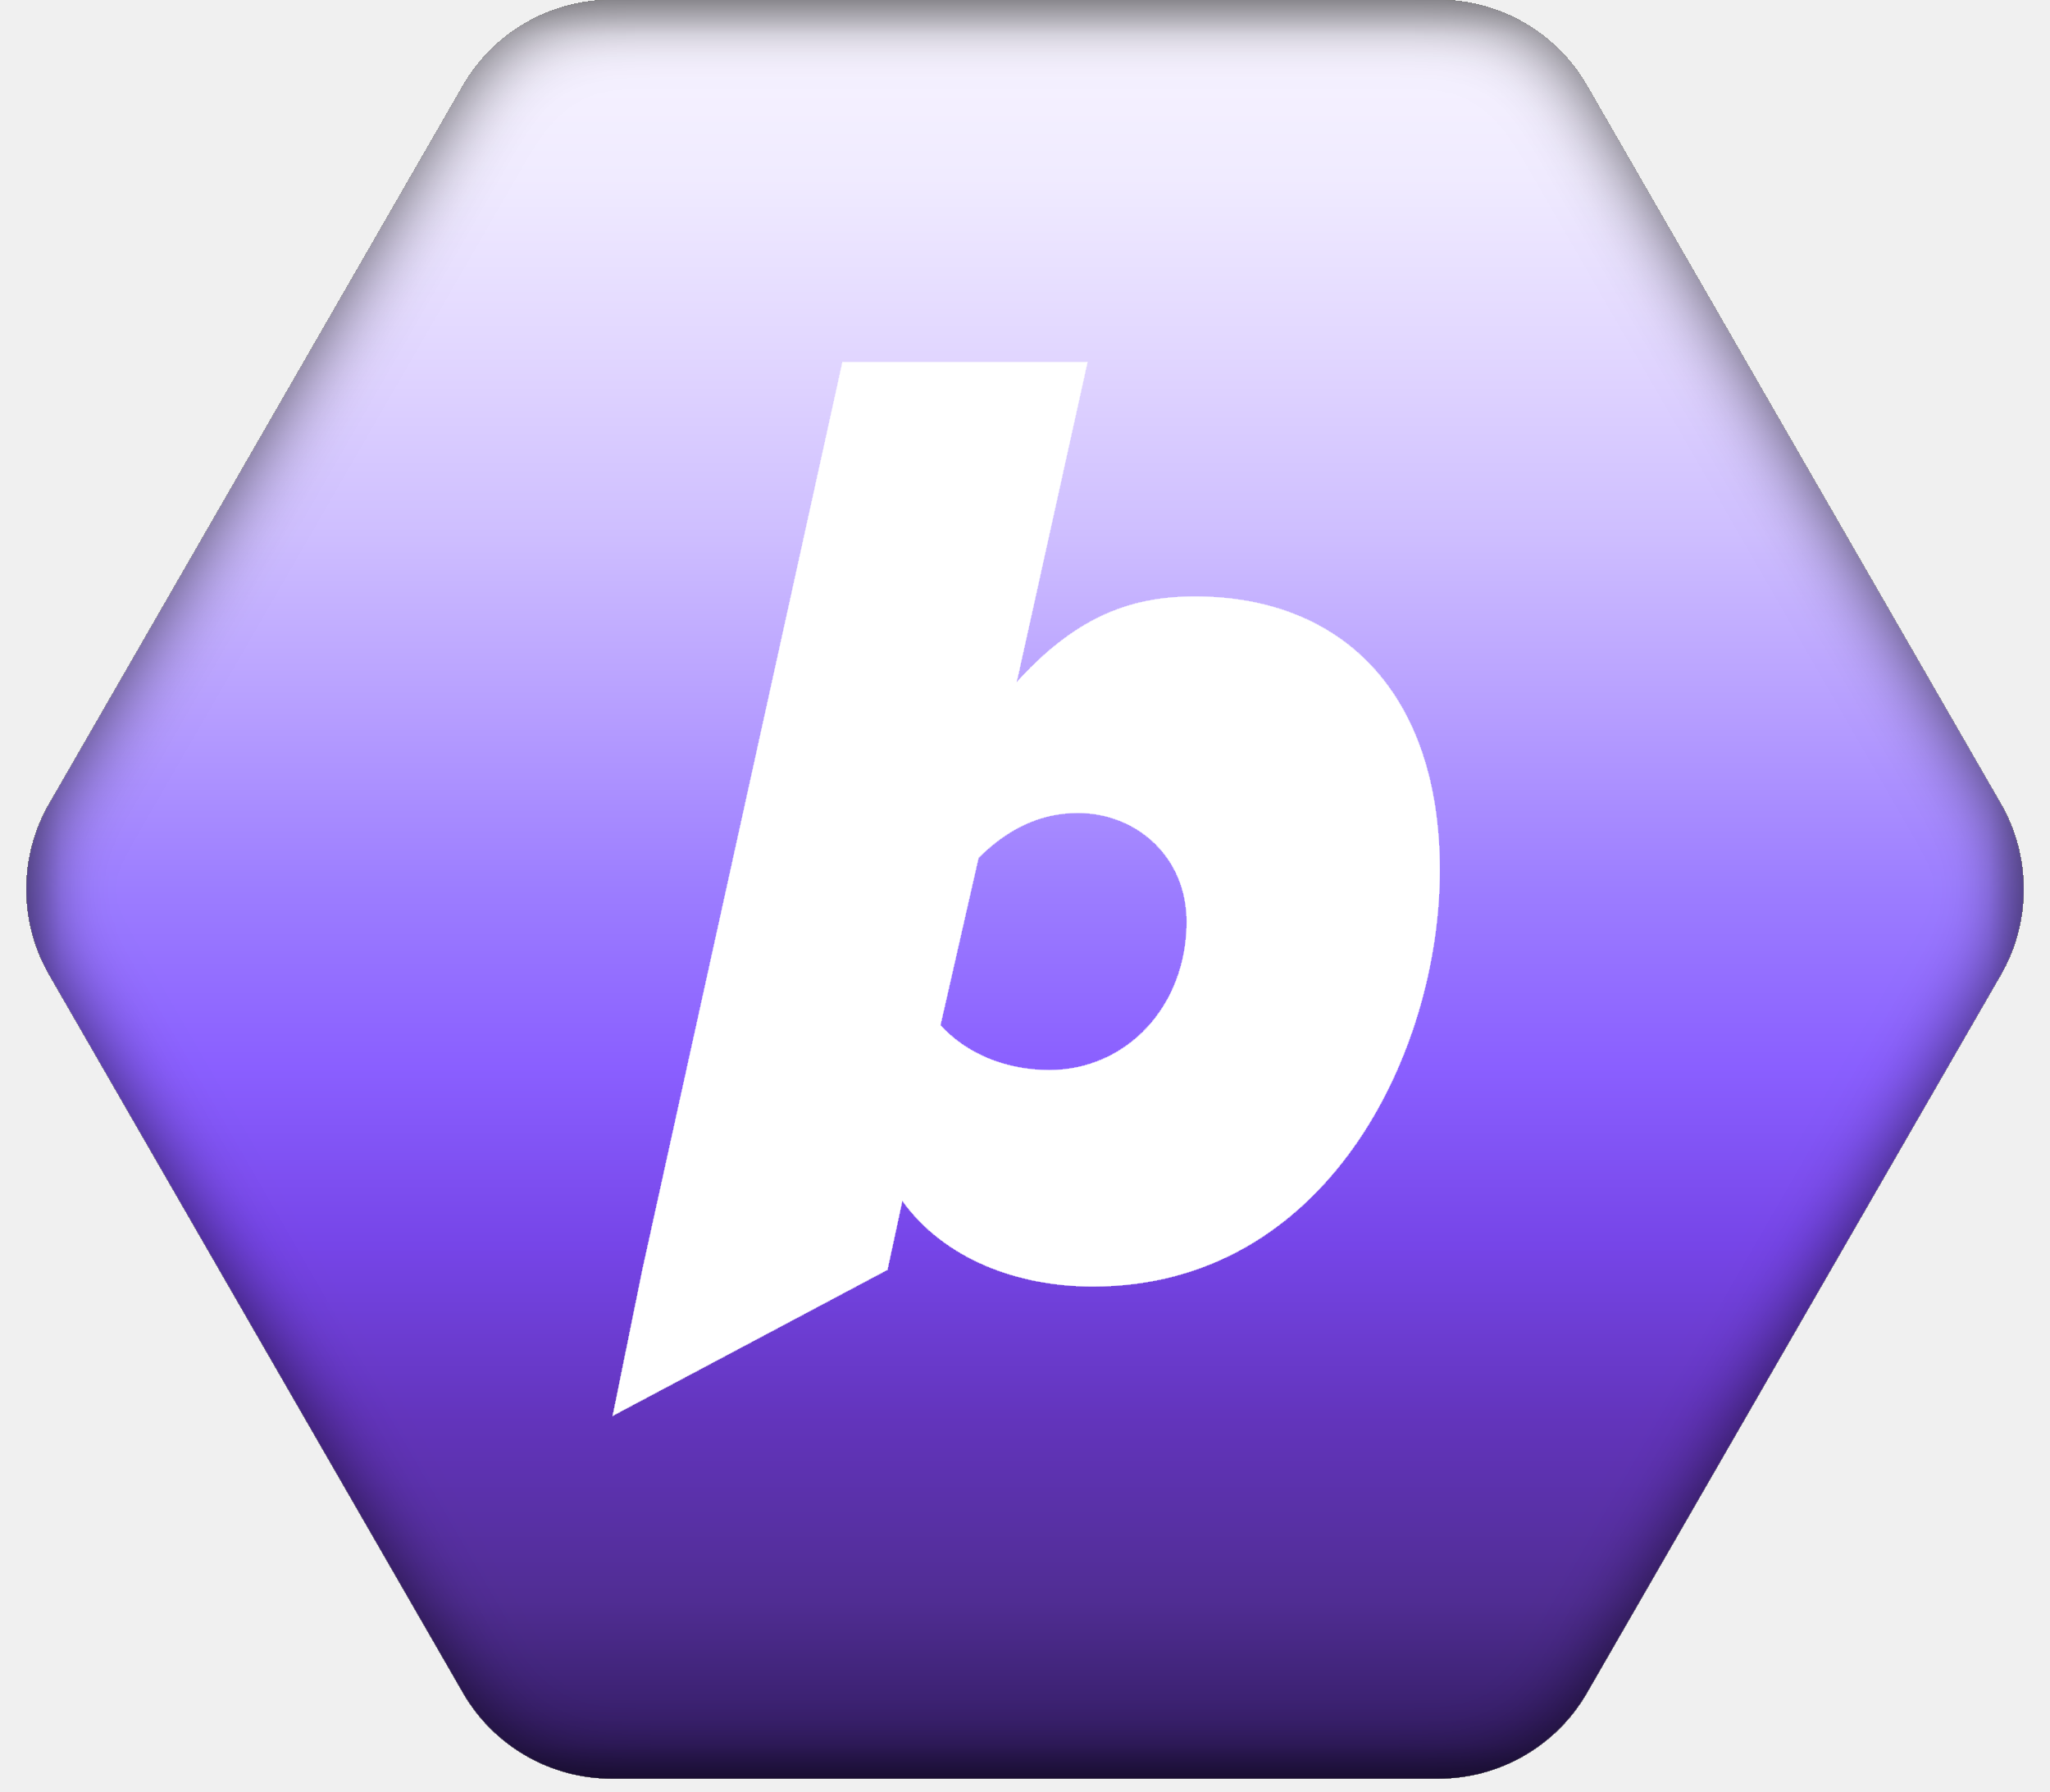
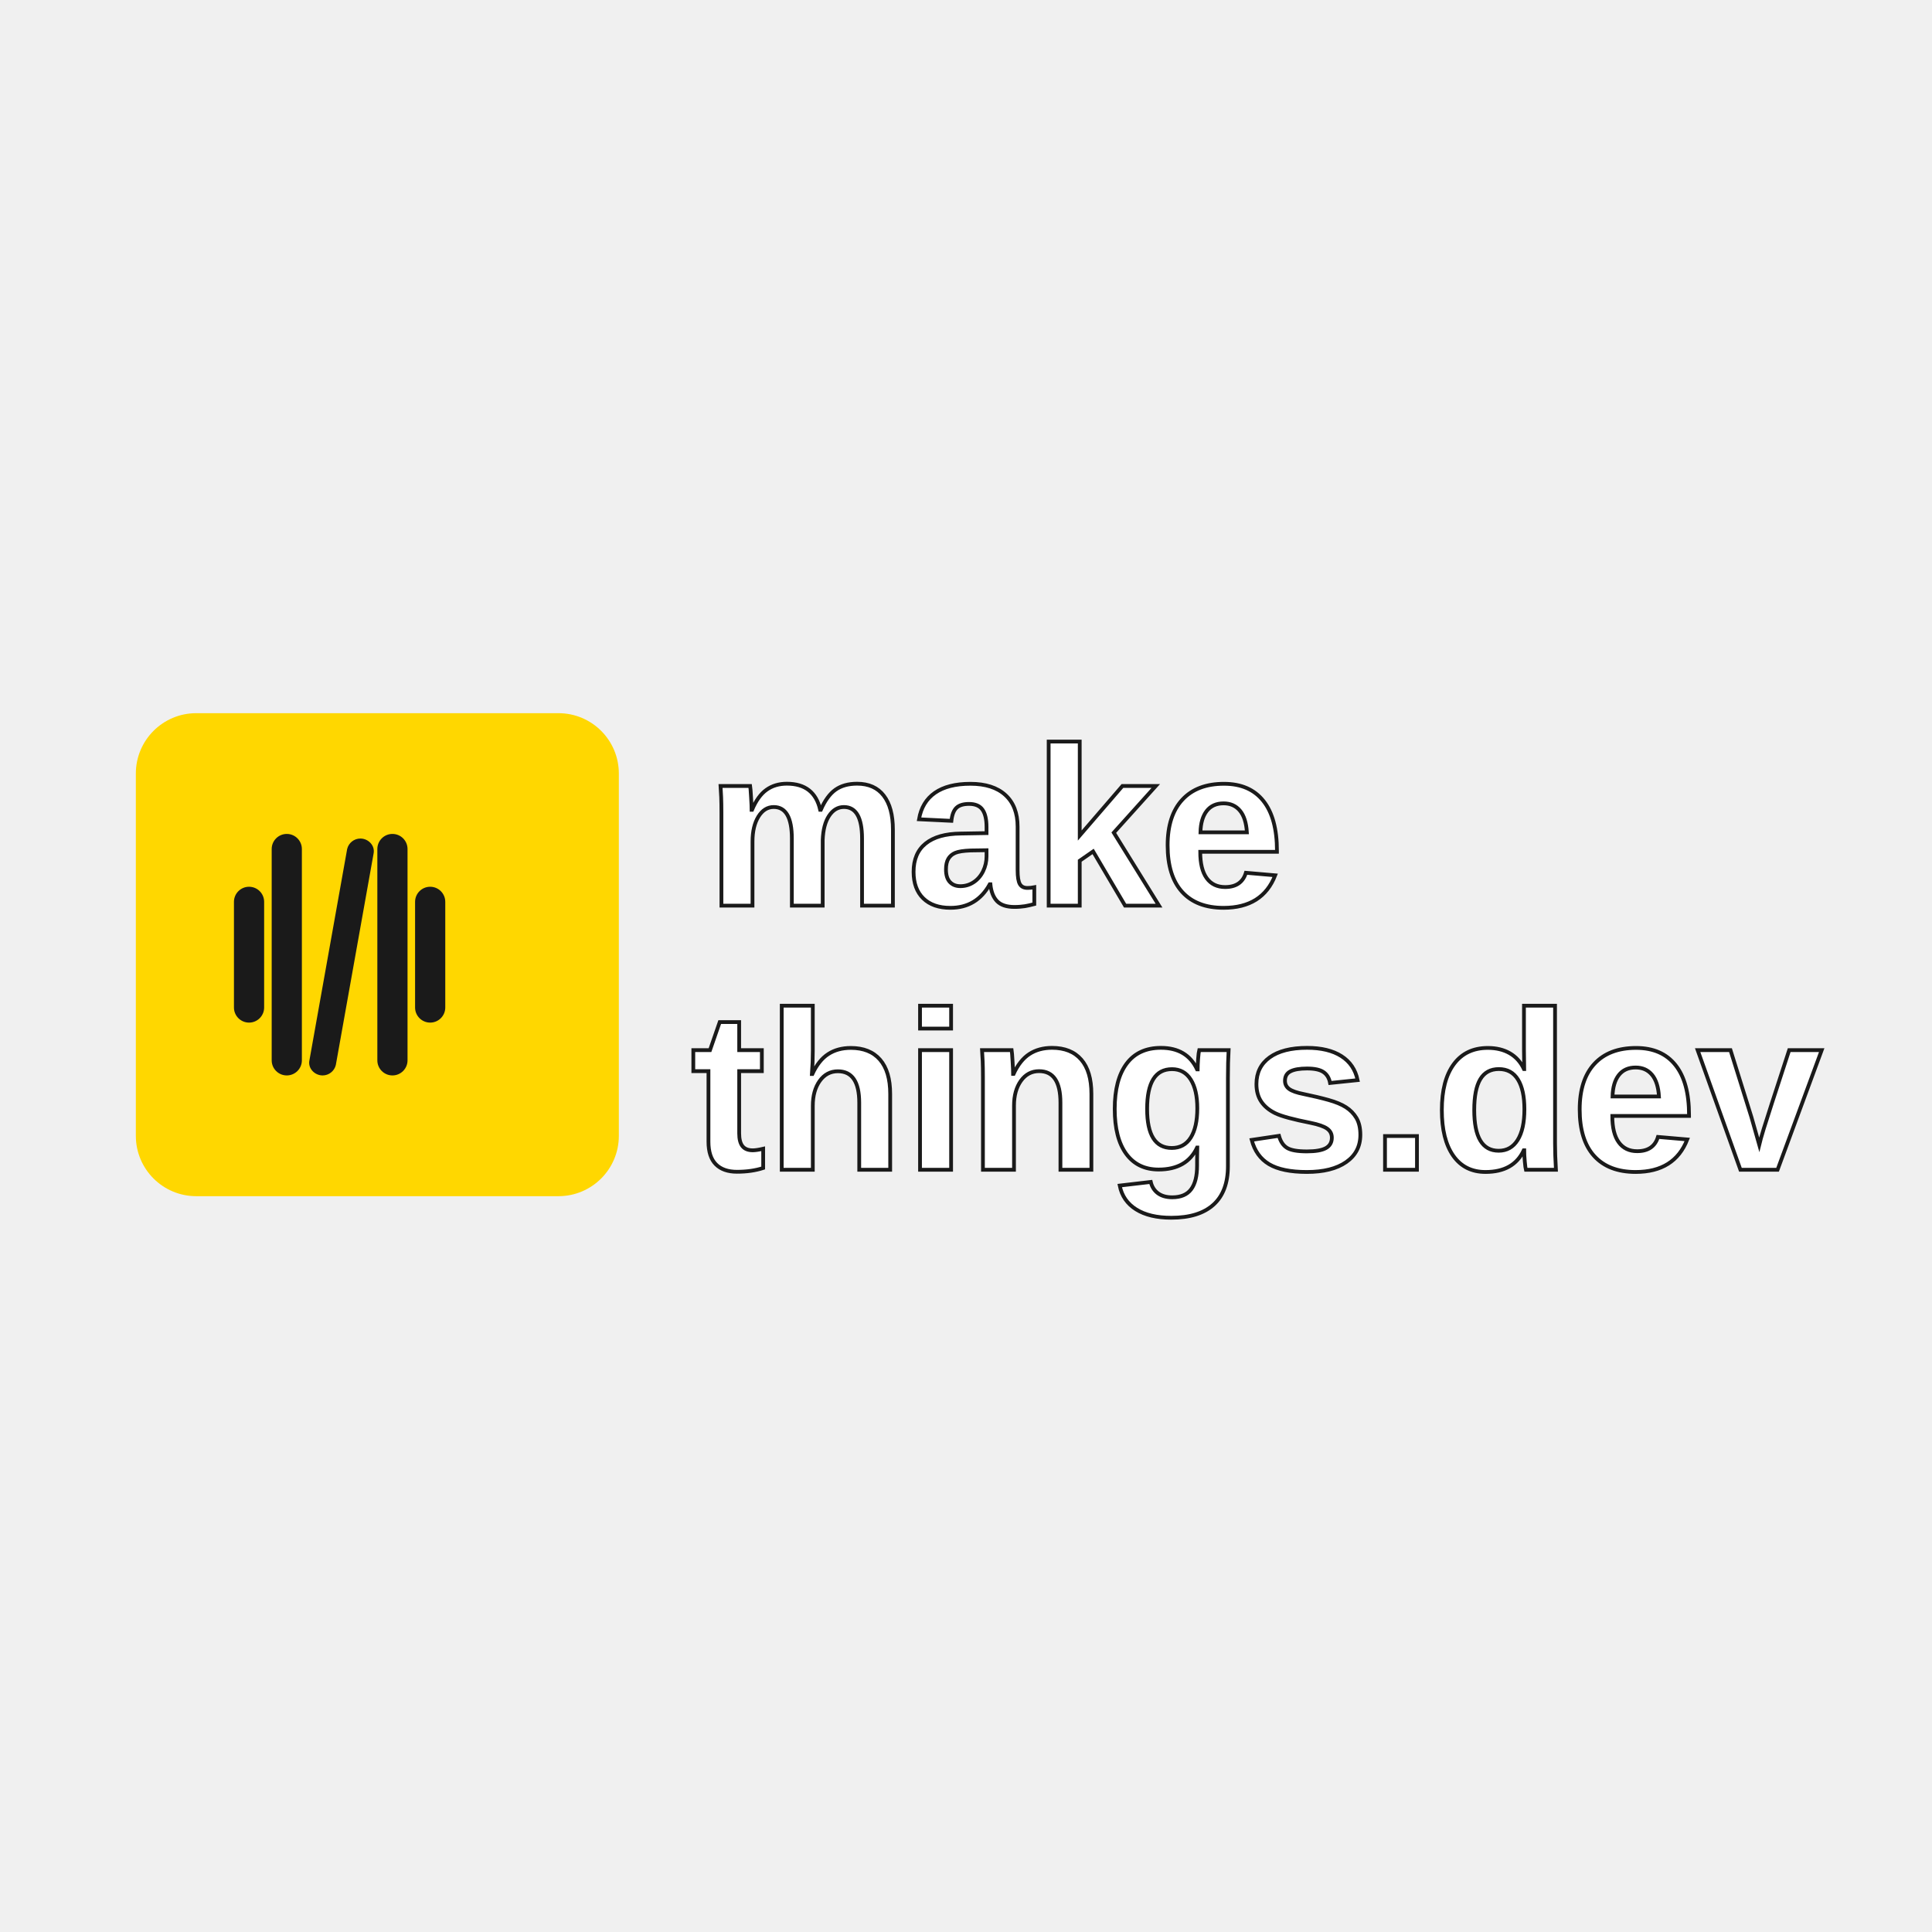
- <svg xmlns="http://www.w3.org/2000/svg" width="95" height="83" fill="none">
-   <g filter="url(#a)">
-     <path fill="url(#b)" d="M66.657 0H28.343a7.948 7.948 0 0 0-6.887 3.979L2.288 37.235a7.948 7.948 0 0 0 0 7.938L21.456 78.43a7.948 7.948 0 0 0 6.887 3.979h38.314a7.948 7.948 0 0 0 6.886-3.98l19.17-33.256a7.948 7.948 0 0 0 0-7.938L73.542 3.98A7.948 7.948 0 0 0 66.657 0Z" />
-   </g>
-   <g filter="url(#c)">
-     <path fill="#fff" fill-rule="evenodd" d="M50.642 59.608c-3.468 0-6.873-1.261-8.827-3.973l-.69 3.198-12.729 6.762 1.374-6.762 9.27-42.04h11.35l-3.279 14.818c2.649-2.9 5.108-3.973 8.26-3.973 6.81 0 11.35 4.477 11.35 12.675 0 8.45-5.233 19.295-16.079 19.295Zm4.351-16.9c0 3.91-2.774 6.874-6.368 6.874-2.018 0-3.847-.757-5.045-2.08l1.766-7.757c1.324-1.324 2.837-2.08 4.603-2.08 2.711 0 5.044 2.017 5.044 5.044Z" clip-rule="evenodd" />
-   </g>
-   <defs>
-     <filter id="a" width="92.549" height="82.409" x="1.226" y="0" color-interpolation-filters="sRGB" filterUnits="userSpaceOnUse">
-       <feFlood flood-opacity="0" result="BackgroundImageFix" />
-       <feBlend in="SourceGraphic" in2="BackgroundImageFix" result="shape" />
-       <feColorMatrix in="SourceAlpha" result="hardAlpha" values="0 0 0 0 0 0 0 0 0 0 0 0 0 0 0 0 0 0 127 0" />
-       <feOffset />
-       <feGaussianBlur stdDeviation="1.717" />
-       <feComposite in2="hardAlpha" k2="-1" k3="1" operator="arithmetic" />
-       <feColorMatrix values="0 0 0 0 0 0 0 0 0 0 0 0 0 0 0 0 0 0 0.65 0" />
-       <feBlend in2="shape" result="effect1_innerShadow_615_13380" />
-     </filter>
-     <filter id="c" width="38.326" height="48.802" x="28.396" y="16.793" color-interpolation-filters="sRGB" filterUnits="userSpaceOnUse">
-       <feFlood flood-opacity="0" result="BackgroundImageFix" />
-       <feBlend in="SourceGraphic" in2="BackgroundImageFix" result="shape" />
-       <feColorMatrix in="SourceAlpha" result="hardAlpha" values="0 0 0 0 0 0 0 0 0 0 0 0 0 0 0 0 0 0 127 0" />
-       <feOffset />
-       <feGaussianBlur stdDeviation=".072" />
-       <feComposite in2="hardAlpha" k2="-1" k3="1" operator="arithmetic" />
-       <feColorMatrix values="0 0 0 0 1 0 0 0 0 1 0 0 0 0 1 0 0 0 0.95 0" />
-       <feBlend in2="shape" result="effect1_innerShadow_615_13380" />
-     </filter>
-     <linearGradient id="b" x1="47.5" x2="47.5" y1="0" y2="82.409" gradientUnits="userSpaceOnUse">
-       <stop offset="0%" stop-color="#F8F5FF" />
-       <stop offset="10%" stop-color="#F0EBFF" />
-       <stop offset="20%" stop-color="#E1D6FF" />
-       <stop offset="30%" stop-color="#CEBEFF" />
-       <stop offset="40%" stop-color="#B69EFF" />
-       <stop offset="50%" stop-color="#9C7DFF" />
-       <stop offset="60%" stop-color="#8A5FFF" />
-       <stop offset="70%" stop-color="#7645E8" />
-       <stop offset="80%" stop-color="#6234BB" />
-       <stop offset="90%" stop-color="#502D93" />
-       <stop offset="100%" stop-color="#2D1959" />
-     </linearGradient>
-   </defs>
+ <svg xmlns="http://www.w3.org/2000/svg" width="1024" height="1024" viewBox="0 0 1024 1024" fill="none">
+   <rect x="72" y="378" width="256" height="256" rx="32" ry="32" fill="#FFD700" />
+   <path d="M144 450 L144 450 C144 445.58 147.58 442 152 442 L152 442 C156.42 442 160 445.58 160 450 L160 562 C160 566.42 156.42 570 152 570 L152 570 C147.58 570 144 566.42 144 562 L144 450 Z M200 450 L200 450 C200 445.58 203.58 442 208 442 L208 442 C212.42 442 216 445.58 216 450 L216 562 C216 566.42 212.42 570 208 570 L208 570 C203.58 570 200 566.42 200 562 L200 450 Z" fill="#1A1A1A" />
+   <path d="M132 470 L132 470 C127.58 470 124 473.58 124 478 L124 534 C124 538.42 127.58 542 132 542 L132 542 C136.42 542 140 538.42 140 534 L140 478 C140 473.58 136.42 470 132 470 Z" fill="#1A1A1A" />
+   <path d="M228 470 L228 470 C232.42 470 236 473.58 236 478 L236 534 C236 538.42 232.42 542 228 542 L228 542 C223.58 542 220 538.42 220 534 L220 478 C220 473.58 223.58 470 228 470 Z" fill="#1A1A1A" />
+   <path d="M184 450 L164 562 C163.11 566.24 166.76 570 171 570 C174.31 570 177.24 567.69 178 564.44 L198 452.44 C198.89 448.2 195.24 444.44 191 444.44 C187.69 444.44 184.76 446.75 184 450 Z" fill="#1A1A1A" />
+   <text x="374" y="480" font-family="Arial, sans-serif" font-size="120" font-weight="bold" fill="#FFFFFF" stroke="#1A1A1A" stroke-width="2">make</text>
+   <text x="366" y="620" font-family="Arial, sans-serif" font-size="120" font-weight="bold" fill="#FFFFFF" stroke="#1A1A1A" stroke-width="2">things.dev</text>
</svg>
